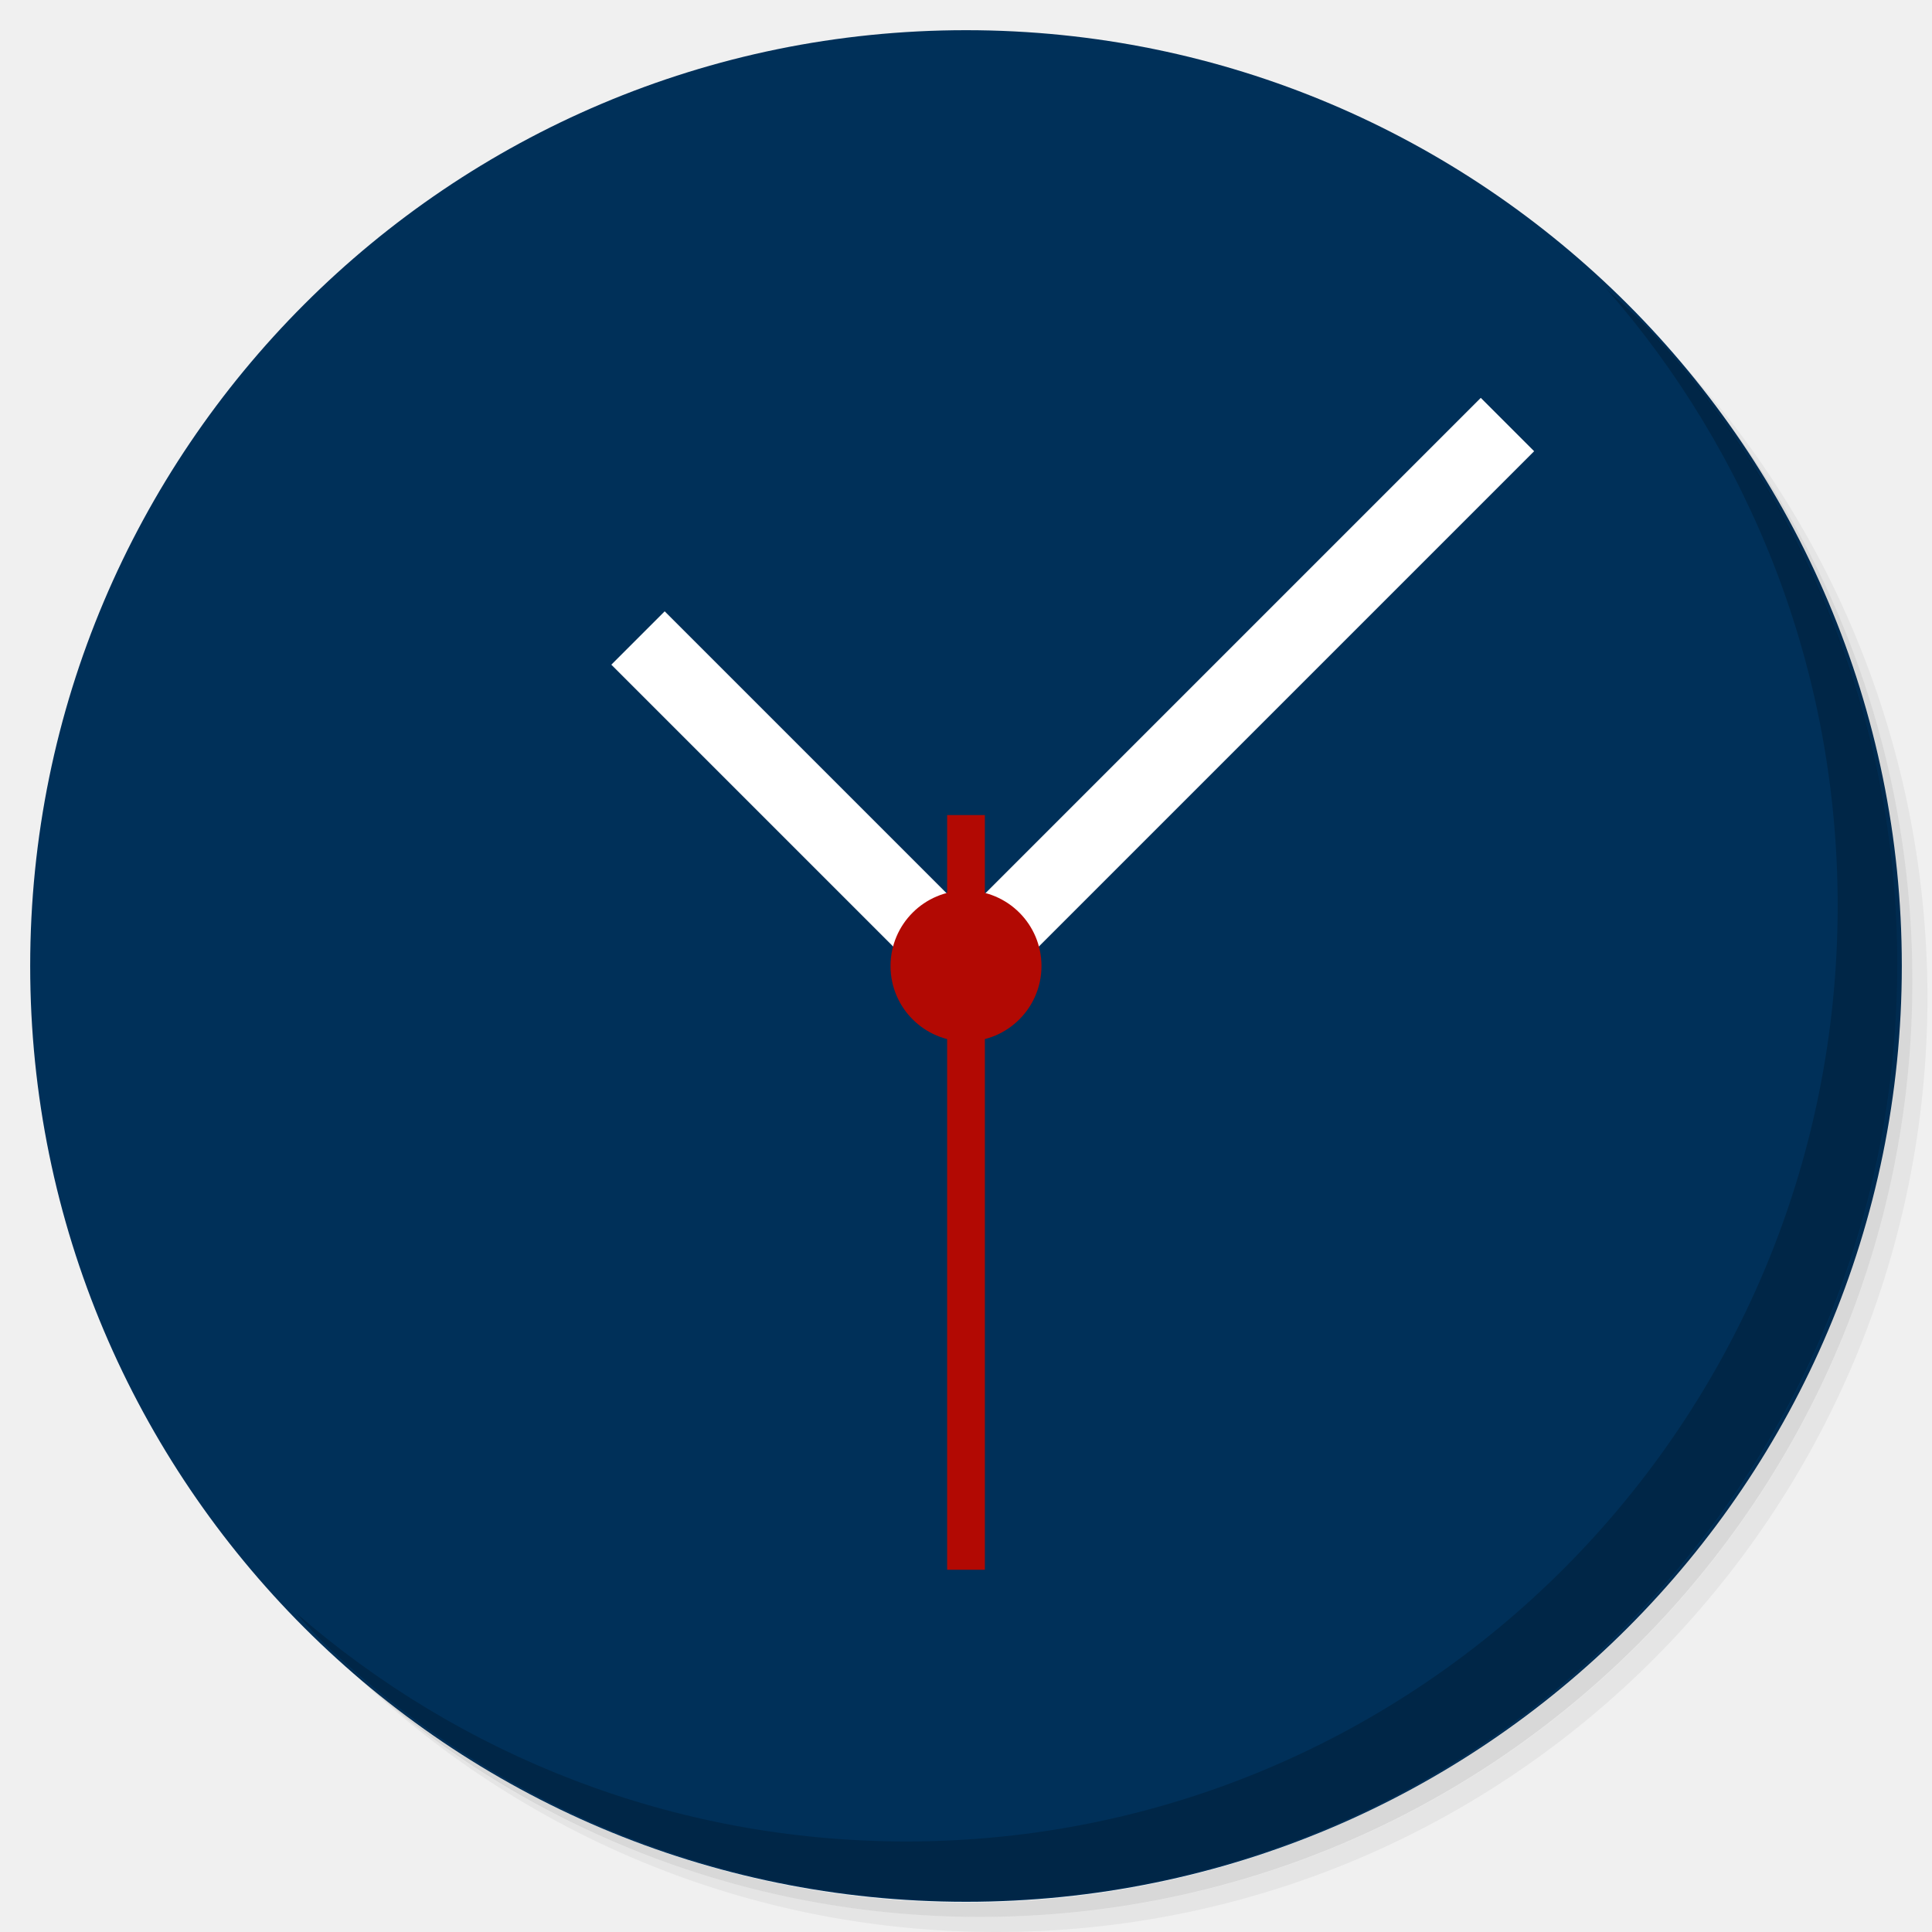
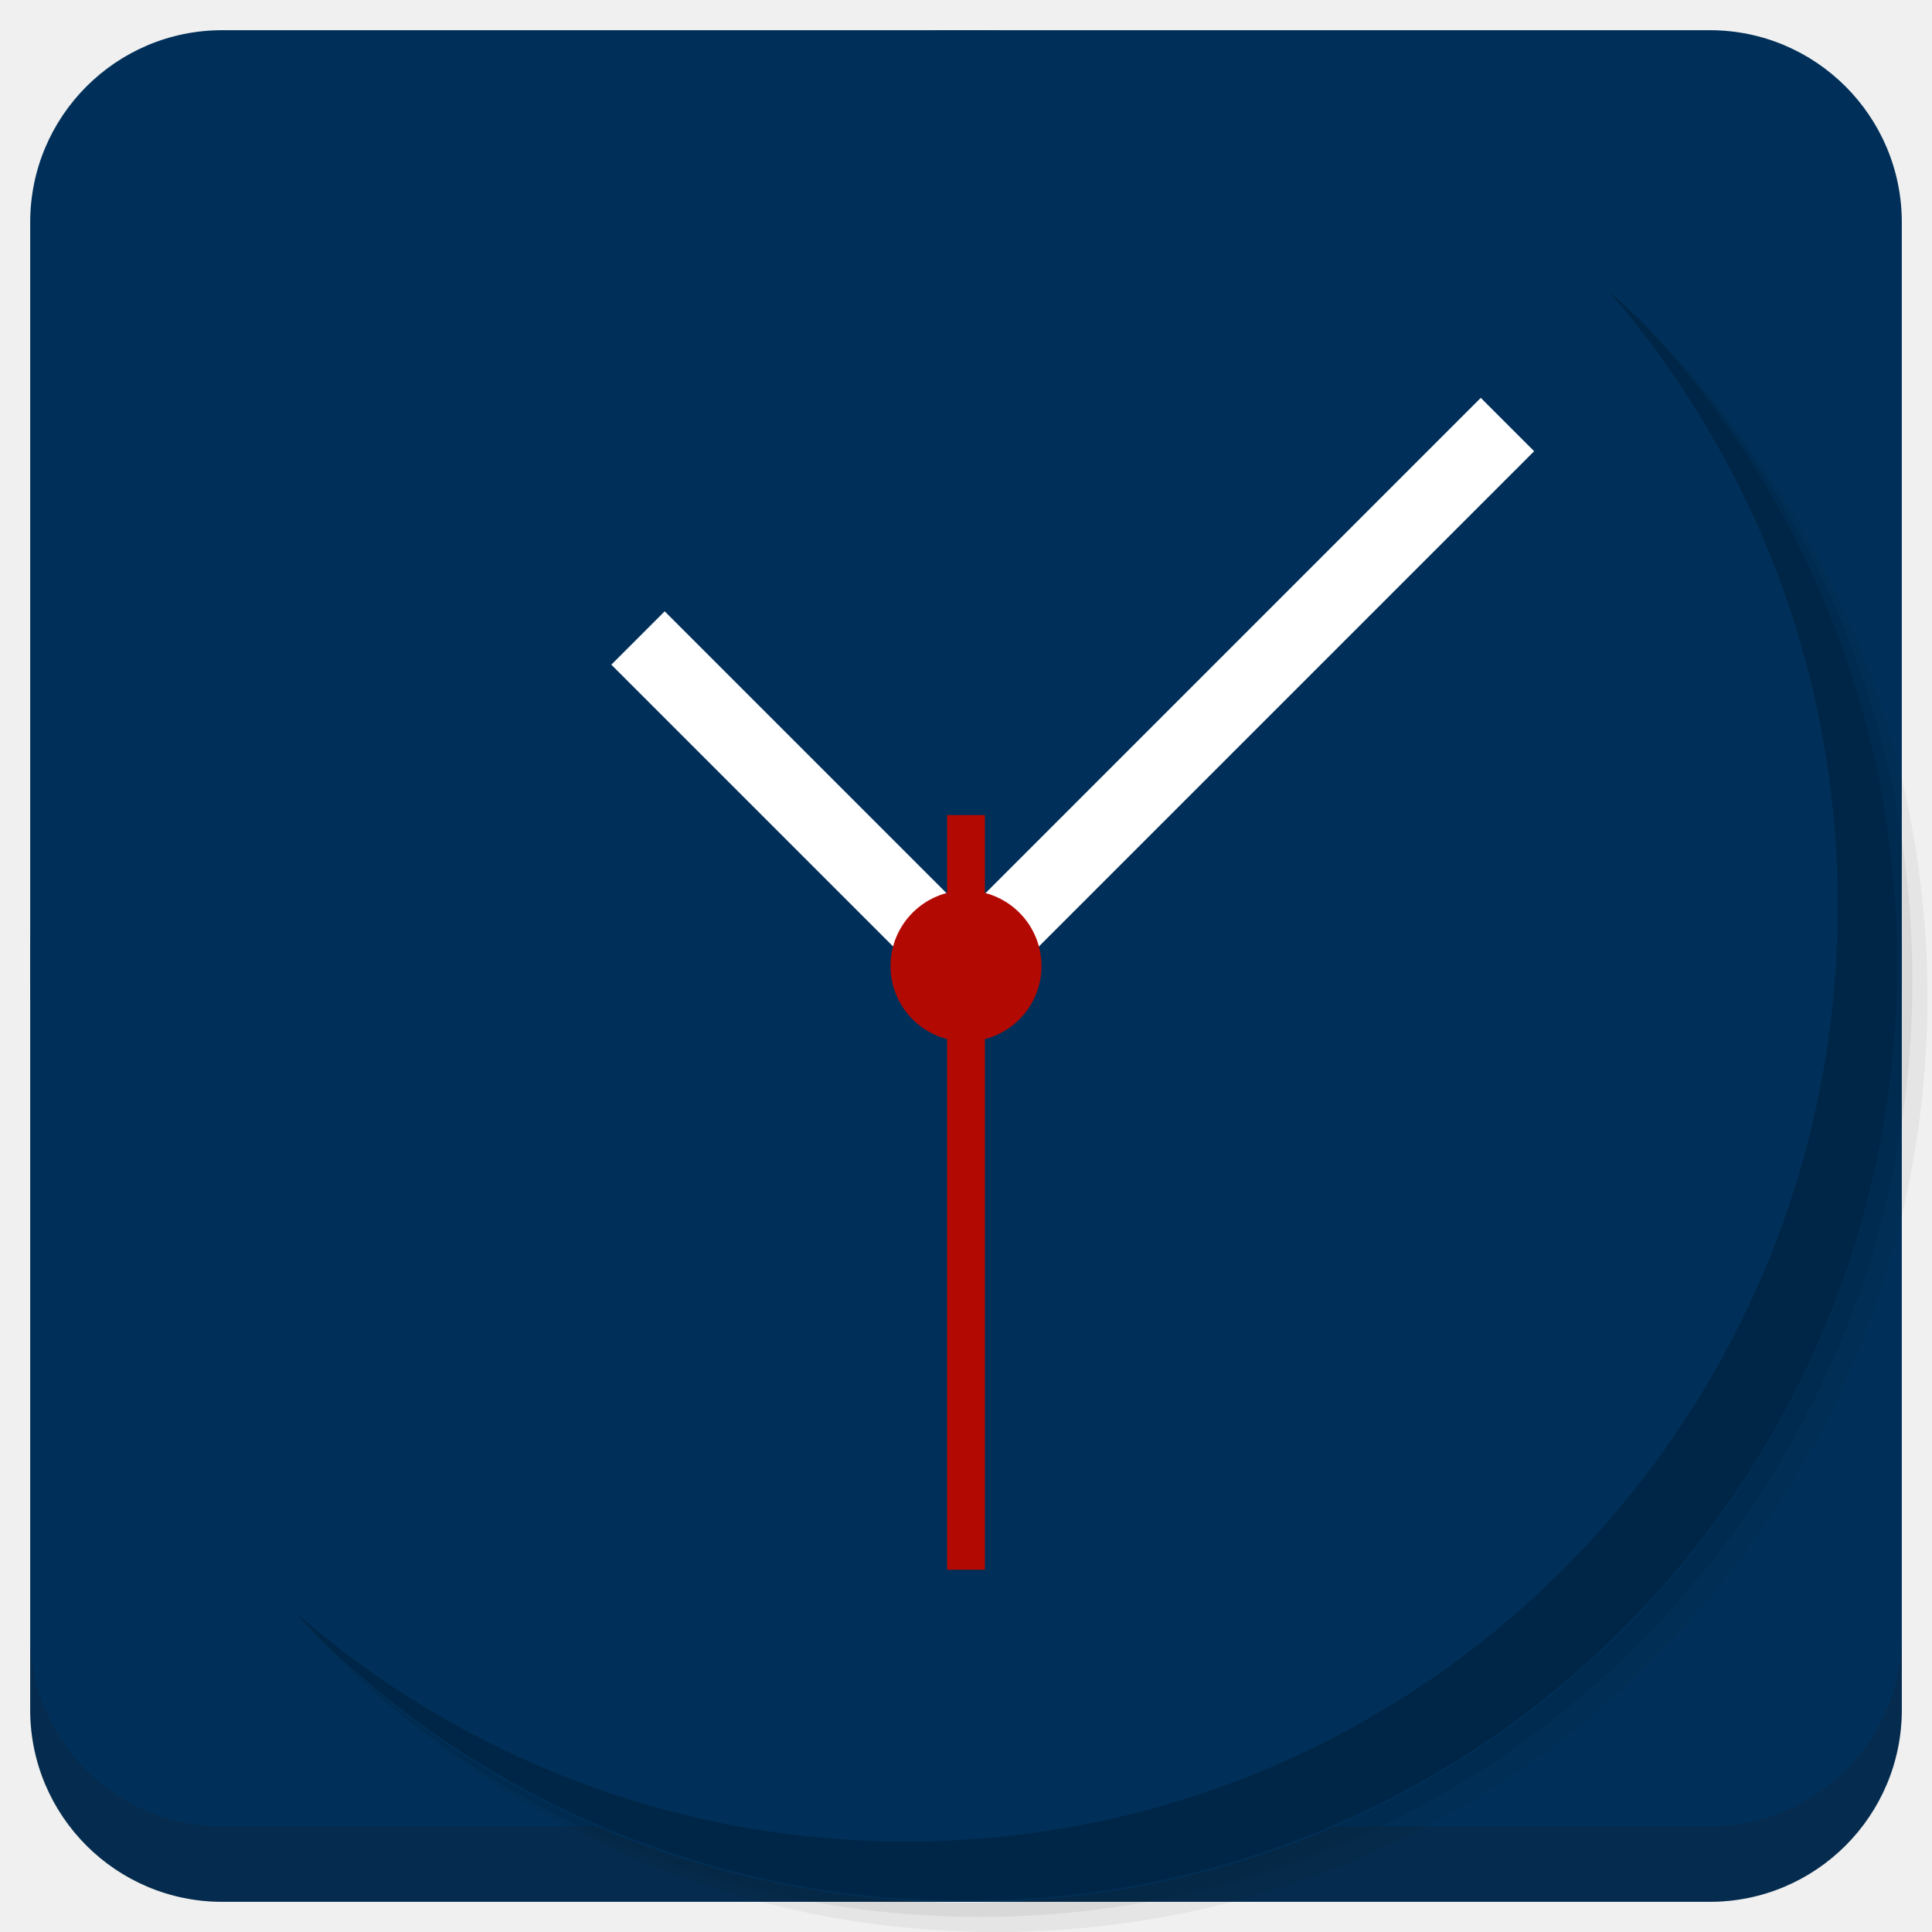
<svg xmlns="http://www.w3.org/2000/svg" xmlns:xlink="http://www.w3.org/1999/xlink" version="1.1" id="Layer_1" x="0px" y="0px" viewBox="0 0 256 256" enable-background="new 0 0 256 256" xml:space="preserve">
  <defs id="defs251">
    <clipPath id="b">
      <use width="100%" overflow="visible" xlink:href="#a" height="100%" id="use5" />
    </clipPath>
    <linearGradient x1="29.337" x2="81.837" y1="75.021" gradientUnits="userSpaceOnUse" y2="44.354" id="c">
      <stop id="stop10" offset="0" stop-opacity=".6" stop-color="#A52714" />
      <stop id="stop12" offset=".66" stop-opacity="0" stop-color="#A52714" />
    </linearGradient>
    <clipPath id="clipPath1232">
      <use width="100%" overflow="visible" xlink:href="#a" height="100%" id="use1230" />
    </clipPath>
    <clipPath id="clipPath1236">
      <use width="100%" overflow="visible" xlink:href="#a" height="100%" id="use1234" />
    </clipPath>
    <linearGradient x1="110.87" x2="52.538" y1="164.5" gradientUnits="userSpaceOnUse" y2="130.33" id="d">
      <stop id="stop23" offset="0" stop-opacity=".4" stop-color="#055524" />
      <stop id="stop25" offset=".33" stop-opacity="0" stop-color="#055524" />
    </linearGradient>
    <clipPath id="clipPath1244">
      <use width="100%" overflow="visible" xlink:href="#a" height="100%" id="use1242" />
    </clipPath>
    <clipPath id="clipPath1248">
      <use width="100%" overflow="visible" xlink:href="#a" height="100%" id="use1246" />
    </clipPath>
    <clipPath id="f">
      <use y="0" x="0" style="overflow:visible" id="use37" height="100%" xlink:href="#e" overflow="visible" width="100%" />
    </clipPath>
    <linearGradient x1="121.86" x2="136.55" y1="49.804" gradientUnits="userSpaceOnUse" y2="114.13" id="g">
      <stop id="stop42" offset="0" stop-opacity=".3" stop-color="#EA6100" />
      <stop id="stop44" offset=".66" stop-opacity="0" stop-color="#EA6100" />
    </linearGradient>
    <clipPath id="clipPath1258">
      <use width="100%" overflow="visible" xlink:href="#a" height="100%" id="use1256" />
    </clipPath>
    <clipPath id="clipPath1269">
      <use width="100%" overflow="visible" xlink:href="#a" height="100%" id="use1267" />
    </clipPath>
    <clipPath id="j">
      <use y="0" x="0" style="overflow:visible" id="use62" height="100%" xlink:href="#i" overflow="visible" width="100%" />
    </clipPath>
    <radialGradient id="l" gradientUnits="userSpaceOnUse" cy="55.948" cx="668.18" gradientTransform="translate(-576)" r="84.078">
      <stop stop-color="#3E2723" stop-opacity=".2" offset="0" id="stop73" />
      <stop stop-color="#3E2723" stop-opacity="0" offset="1" id="stop75" />
    </radialGradient>
    <clipPath id="clipPath1285">
      <use width="100%" overflow="visible" xlink:href="#a" height="100%" id="use1283" />
    </clipPath>
    <clipPath id="clipPath1289">
      <use width="100%" overflow="visible" xlink:href="#a" height="100%" id="use1287" />
    </clipPath>
    <clipPath id="n">
      <use y="0" x="0" style="overflow:visible" id="use83" height="100%" xlink:href="#m" overflow="visible" width="100%" />
    </clipPath>
    <radialGradient id="p" gradientUnits="userSpaceOnUse" cy="48.52" cx="597.88" gradientTransform="translate(-576)" r="78.044">
      <stop stop-color="#3E2723" stop-opacity=".2" offset="0" id="stop94" />
      <stop stop-color="#3E2723" stop-opacity="0" offset="1" id="stop96" />
    </radialGradient>
    <clipPath id="clipPath1305">
      <use width="100%" overflow="visible" xlink:href="#a" height="100%" id="use1303" />
    </clipPath>
    <radialGradient id="q" gradientUnits="userSpaceOnUse" cy="96.138" cx="671.84" gradientTransform="translate(-576)" r="87.87">
      <stop stop-color="#263238" stop-opacity=".2" offset="0" id="stop101" />
      <stop stop-color="#263238" stop-opacity="0" offset="1" id="stop103" />
    </radialGradient>
    <clipPath id="clipPath1312">
      <use width="100%" overflow="visible" xlink:href="#a" height="100%" id="use1310" />
    </clipPath>
    <clipPath id="clipPath1316">
      <use width="100%" overflow="visible" xlink:href="#a" height="100%" id="use1314" />
    </clipPath>
    <clipPath id="clipPath1320">
      <use width="100%" overflow="visible" xlink:href="#a" height="100%" id="use1318" />
    </clipPath>
    <clipPath id="clipPath1324">
      <use width="100%" overflow="visible" xlink:href="#a" height="100%" id="use1322" />
    </clipPath>
    <path d="m 8,184 h 83.77 l 38.88,-38.88 V 116 H 61.36 L 8,24.48 Z" id="e" />
    <path d="m 96,56 34.65,60 -38.88,68 H 184 V 56 Z" id="i" />
    <path d="M 21.97,8 V 48.34 L 61.36,116 96,56 h 88 V 8 Z" id="m" />
    <clipPath id="b-1">
      <use width="100%" overflow="visible" xlink:href="#a" height="100%" id="use5-7" />
    </clipPath>
    <clipPath id="clipPath1232-2">
      <use width="100%" overflow="visible" xlink:href="#a" height="100%" id="use1230-2" />
    </clipPath>
    <clipPath id="clipPath1236-6">
      <use width="100%" overflow="visible" xlink:href="#a" height="100%" id="use1234-1" />
    </clipPath>
    <clipPath id="clipPath1244-1">
      <use width="100%" overflow="visible" xlink:href="#a" height="100%" id="use1242-5" />
    </clipPath>
    <clipPath id="clipPath1248-9">
      <use width="100%" overflow="visible" xlink:href="#a" height="100%" id="use1246-4" />
    </clipPath>
    <clipPath id="f-9">
      <use y="0" x="0" style="overflow:visible" id="use37-0" height="100%" xlink:href="#e-8" overflow="visible" width="100%" />
    </clipPath>
    <clipPath id="clipPath1258-7">
      <use width="100%" overflow="visible" xlink:href="#a" height="100%" id="use1256-7" />
    </clipPath>
    <clipPath id="clipPath1269-1">
      <use width="100%" overflow="visible" xlink:href="#a" height="100%" id="use1267-1" />
    </clipPath>
    <clipPath id="j-5">
      <use y="0" x="0" style="overflow:visible" id="use62-9" height="100%" xlink:href="#i-5" overflow="visible" width="100%" />
    </clipPath>
    <radialGradient id="l-7" gradientUnits="userSpaceOnUse" cy="55.948" cx="668.18" gradientTransform="translate(-576)" r="84.078">
      <stop stop-color="#3E2723" stop-opacity=".2" offset="0" id="stop73-7" />
      <stop stop-color="#3E2723" stop-opacity="0" offset="1" id="stop75-6" />
    </radialGradient>
    <clipPath id="clipPath1285-7">
      <use width="100%" overflow="visible" xlink:href="#a" height="100%" id="use1283-3" />
    </clipPath>
    <clipPath id="clipPath1289-6">
      <use width="100%" overflow="visible" xlink:href="#a" height="100%" id="use1287-5" />
    </clipPath>
    <clipPath id="n-6">
      <use y="0" x="0" style="overflow:visible" id="use83-3" height="100%" xlink:href="#m-6" overflow="visible" width="100%" />
    </clipPath>
    <radialGradient id="p-9" gradientUnits="userSpaceOnUse" cy="48.52" cx="597.88" gradientTransform="translate(-576)" r="78.044">
      <stop stop-color="#3E2723" stop-opacity=".2" offset="0" id="stop94-4" />
      <stop stop-color="#3E2723" stop-opacity="0" offset="1" id="stop96-8" />
    </radialGradient>
    <clipPath id="clipPath1305-1">
      <use width="100%" overflow="visible" xlink:href="#a" height="100%" id="use1303-2" />
    </clipPath>
    <radialGradient id="q-9" gradientUnits="userSpaceOnUse" cy="96.138" cx="671.84" gradientTransform="translate(-576)" r="87.87">
      <stop stop-color="#263238" stop-opacity=".2" offset="0" id="stop101-3" />
      <stop stop-color="#263238" stop-opacity="0" offset="1" id="stop103-9" />
    </radialGradient>
    <clipPath id="clipPath1312-0">
      <use width="100%" overflow="visible" xlink:href="#a" height="100%" id="use1310-8" />
    </clipPath>
    <clipPath id="clipPath1316-8">
      <use width="100%" overflow="visible" xlink:href="#a" height="100%" id="use1314-5" />
    </clipPath>
    <clipPath id="clipPath1320-0">
      <use width="100%" overflow="visible" xlink:href="#a" height="100%" id="use1318-9" />
    </clipPath>
    <clipPath id="clipPath1324-6">
      <use width="100%" overflow="visible" xlink:href="#a" height="100%" id="use1322-3" />
    </clipPath>
    <path d="m 8,184 h 83.77 l 38.88,-38.88 V 116 H 61.36 L 8,24.48 Z" id="e-8" />
    <path d="m 96,56 34.65,60 -38.88,68 H 184 V 56 Z" id="i-5" />
    <path d="M 21.97,8 V 48.34 L 61.36,116 96,56 h 88 V 8 Z" id="m-6" />
    <radialGradient id="r" gradientUnits="userSpaceOnUse" cy="32.014" cx="34.286" gradientTransform="translate(-23.07961,-106.2699)" r="176.75">
      <stop stop-color="#fff" stop-opacity=".1" offset="0" id="stop130" />
      <stop stop-color="#fff" stop-opacity="0" offset="1" id="stop132" />
    </radialGradient>
    <clipPath id="b-0">
      <use y="0" x="0" style="overflow:visible" width="100%" overflow="visible" xlink:href="#a" height="100%" id="use5-5" />
    </clipPath>
    <clipPath id="clipPath963">
      <use y="0" x="0" style="overflow:visible" width="100%" overflow="visible" xlink:href="#a" height="100%" id="use961" />
    </clipPath>
    <clipPath id="clipPath967">
      <use y="0" x="0" style="overflow:visible" width="100%" overflow="visible" xlink:href="#a" height="100%" id="use965" />
    </clipPath>
    <radialGradient id="q-94" gradientUnits="userSpaceOnUse" cy="96.138" cx="671.84" gradientTransform="translate(-576)" r="87.87">
      <stop stop-color="#263238" stop-opacity=".2" offset="0" id="stop101-6" />
      <stop stop-color="#263238" stop-opacity="0" offset="1" id="stop103-92" />
    </radialGradient>
    <clipPath id="clipPath974">
      <use y="0" x="0" style="overflow:visible" width="100%" overflow="visible" xlink:href="#a" height="100%" id="use972" />
    </clipPath>
    <radialGradient id="p-2" gradientUnits="userSpaceOnUse" cy="48.52" cx="597.88" gradientTransform="translate(-576)" r="78.044">
      <stop stop-color="#3E2723" stop-opacity=".2" offset="0" id="stop94-47" />
      <stop stop-color="#3E2723" stop-opacity="0" offset="1" id="stop96-7" />
    </radialGradient>
    <clipPath id="clipPath981">
      <use y="0" x="0" style="overflow:visible" width="100%" overflow="visible" xlink:href="#a" height="100%" id="use979" />
    </clipPath>
    <clipPath id="clipPath985">
      <use y="0" x="0" style="overflow:visible" width="100%" overflow="visible" xlink:href="#a" height="100%" id="use983" />
    </clipPath>
    <clipPath id="n-5">
      <use width="100%" overflow="visible" xlink:href="#m-0" height="100%" id="use83-4" style="overflow:visible" x="0" y="0" />
    </clipPath>
    <radialGradient id="l-2" gradientUnits="userSpaceOnUse" cy="55.948" cx="668.18" gradientTransform="translate(-576)" r="84.078">
      <stop stop-color="#3E2723" stop-opacity=".2" offset="0" id="stop73-8" />
      <stop stop-color="#3E2723" stop-opacity="0" offset="1" id="stop75-9" />
    </radialGradient>
    <clipPath id="clipPath997">
      <use y="0" x="0" style="overflow:visible" width="100%" overflow="visible" xlink:href="#a" height="100%" id="use995" />
    </clipPath>
    <clipPath id="clipPath1001">
      <use y="0" x="0" style="overflow:visible" width="100%" overflow="visible" xlink:href="#a" height="100%" id="use999" />
    </clipPath>
    <clipPath id="j-3">
      <use width="100%" overflow="visible" xlink:href="#i-1" height="100%" id="use62-6" style="overflow:visible" x="0" y="0" />
    </clipPath>
    <clipPath id="clipPath1010">
      <use y="0" x="0" style="overflow:visible" width="100%" overflow="visible" xlink:href="#a" height="100%" id="use1008" />
    </clipPath>
    <clipPath id="clipPath1017">
      <use y="0" x="0" style="overflow:visible" width="100%" overflow="visible" xlink:href="#a" height="100%" id="use1015" />
    </clipPath>
    <clipPath id="f-0">
      <use width="100%" overflow="visible" xlink:href="#e-1" height="100%" id="use37-5" style="overflow:visible" x="0" y="0" />
    </clipPath>
    <clipPath id="clipPath1029">
      <use y="0" x="0" style="overflow:visible" width="100%" overflow="visible" xlink:href="#a" height="100%" id="use1027" />
    </clipPath>
    <clipPath id="clipPath1033">
      <use y="0" x="0" style="overflow:visible" width="100%" overflow="visible" xlink:href="#a" height="100%" id="use1031" />
    </clipPath>
    <clipPath id="clipPath1043">
      <use y="0" x="0" style="overflow:visible" width="100%" overflow="visible" xlink:href="#a" height="100%" id="use1041" />
    </clipPath>
    <clipPath id="clipPath1047">
      <use y="0" x="0" style="overflow:visible" width="100%" overflow="visible" xlink:href="#a" height="100%" id="use1045" />
    </clipPath>
    <path id="e-1" d="m 8,184 h 83.77 l 38.88,-38.88 V 116 H 61.36 L 8,24.48 Z" />
    <path id="i-1" d="m 96,56 34.65,60 -38.88,68 H 184 V 56 Z" />
    <path id="m-0" d="M 21.97,8 V 48.34 L 61.36,116 96,56 h 88 V 8 Z" />
    <circle r="88" cx="96" cy="96" id="a" />
    <path d="m8 184h83.77l38.88-38.88v-29.12h-69.29l-53.36-91.52z" id="e-6" />
    <path d="m96 56l34.65 60-38.88 68h92.23v-128z" id="i-2" />
    <path d="m21.97 8v40.34l39.39 67.66 34.64-60h88v-48z" id="m-8" />
    <defs id="defs1820">
      <path d="M 21.97,8 V 48.34 L 61.36,116 96,56 h 88 V 8 Z" id="path1928" />
    </defs>
    <clipPath id="n-7">
      <use id="use1822" height="100%" xlink:href="#m-8" overflow="visible" width="100%" style="overflow:visible" x="0" y="0" />
    </clipPath>
    <defs id="defs1799">
      <path d="m 96,56 34.65,60 -38.88,68 H 184 V 56 Z" id="path1918" />
    </defs>
    <clipPath id="j-6">
      <use id="use1801" height="100%" xlink:href="#i-2" overflow="visible" width="100%" style="overflow:visible" x="0" y="0" />
    </clipPath>
    <defs id="defs1774">
      <path d="m 8,184 h 83.77 l 38.88,-38.88 V 116 H 61.36 L 8,24.48 Z" id="path1902" />
    </defs>
    <clipPath id="f-06">
      <use id="use1776" height="100%" xlink:href="#e-6" overflow="visible" width="100%" style="overflow:visible" x="0" y="0" />
    </clipPath>
    <linearGradient x1="110.87" x2="52.538" y1="164.5" gradientUnits="userSpaceOnUse" y2="130.33" id="linearGradient1897">
      <stop id="stop1762" offset="0" stop-opacity=".4" stop-color="#055524" />
      <stop id="stop1764" offset=".33" stop-opacity="0" stop-color="#055524" />
    </linearGradient>
    <linearGradient x1="29.337" x2="81.837" y1="75.021" gradientUnits="userSpaceOnUse" y2="44.354" id="linearGradient1889">
      <stop id="stop1749" offset="0" stop-opacity=".6" stop-color="#A52714" />
      <stop id="stop1751" offset=".66" stop-opacity="0" stop-color="#A52714" />
    </linearGradient>
    <linearGradient id="linearGradient1910" y2="114.13" gradientUnits="userSpaceOnUse" y1="49.804" x2="136.55" x1="121.86">
      <stop stop-color="#EA6100" stop-opacity=".3" offset="0" id="stop1781" />
      <stop stop-color="#EA6100" stop-opacity="0" offset=".66" id="stop1783" />
    </linearGradient>
    <clipPath id="b-3">
      <use y="0" x="0" style="overflow:visible" width="100%" overflow="visible" xlink:href="#a" height="100%" id="use5-1" />
    </clipPath>
    <clipPath id="clipPath1024">
      <use y="0" x="0" style="overflow:visible" width="100%" overflow="visible" xlink:href="#a" height="100%" id="use1022" />
    </clipPath>
    <clipPath id="clipPath1028">
      <use y="0" x="0" style="overflow:visible" width="100%" overflow="visible" xlink:href="#a" height="100%" id="use1026" />
    </clipPath>
    <clipPath id="clipPath1035">
      <use y="0" x="0" style="overflow:visible" width="100%" overflow="visible" xlink:href="#a" height="100%" id="use1033" />
    </clipPath>
    <clipPath id="clipPath1039">
      <use y="0" x="0" style="overflow:visible" width="100%" overflow="visible" xlink:href="#a" height="100%" id="use1037" />
    </clipPath>
    <clipPath id="f-6">
      <use y="0" x="0" style="overflow:visible" id="use37-8" height="100%" xlink:href="#e-61" overflow="visible" width="100%" />
    </clipPath>
    <clipPath id="clipPath1048">
      <use y="0" x="0" style="overflow:visible" width="100%" overflow="visible" xlink:href="#a" height="100%" id="use1046" />
    </clipPath>
    <clipPath id="clipPath1058">
      <use y="0" x="0" style="overflow:visible" width="100%" overflow="visible" xlink:href="#a" height="100%" id="use1056" />
    </clipPath>
    <clipPath id="j-66">
      <use y="0" x="0" style="overflow:visible" id="use62-4" height="100%" xlink:href="#i-59" overflow="visible" width="100%" />
    </clipPath>
    <radialGradient id="l-9" gradientUnits="userSpaceOnUse" cy="55.948" cx="668.18" gradientTransform="translate(-576)" r="84.078">
      <stop stop-color="#3E2723" stop-opacity=".2" offset="0" id="stop73-5" />
      <stop stop-color="#3E2723" stop-opacity="0" offset="1" id="stop75-0" />
    </radialGradient>
    <clipPath id="clipPath1073">
      <use y="0" x="0" style="overflow:visible" width="100%" overflow="visible" xlink:href="#a" height="100%" id="use1071" />
    </clipPath>
    <clipPath id="clipPath1077">
      <use y="0" x="0" style="overflow:visible" width="100%" overflow="visible" xlink:href="#a" height="100%" id="use1075" />
    </clipPath>
    <clipPath id="n-4">
      <use y="0" x="0" style="overflow:visible" id="use83-8" height="100%" xlink:href="#m-4" overflow="visible" width="100%" />
    </clipPath>
    <radialGradient id="p-7" gradientUnits="userSpaceOnUse" cy="48.52" cx="597.88" gradientTransform="translate(-576)" r="78.044">
      <stop stop-color="#3E2723" stop-opacity=".2" offset="0" id="stop94-1" />
      <stop stop-color="#3E2723" stop-opacity="0" offset="1" id="stop96-72" />
    </radialGradient>
    <clipPath id="clipPath1092">
      <use y="0" x="0" style="overflow:visible" width="100%" overflow="visible" xlink:href="#a" height="100%" id="use1090" />
    </clipPath>
    <radialGradient id="q-7" gradientUnits="userSpaceOnUse" cy="96.138" cx="671.84" gradientTransform="translate(-576)" r="87.87">
      <stop stop-color="#263238" stop-opacity=".2" offset="0" id="stop101-2" />
      <stop stop-color="#263238" stop-opacity="0" offset="1" id="stop103-2" />
    </radialGradient>
    <clipPath id="clipPath1099">
      <use y="0" x="0" style="overflow:visible" width="100%" overflow="visible" xlink:href="#a" height="100%" id="use1097" />
    </clipPath>
    <clipPath id="clipPath1103">
      <use y="0" x="0" style="overflow:visible" width="100%" overflow="visible" xlink:href="#a" height="100%" id="use1101" />
    </clipPath>
    <clipPath id="clipPath1107">
      <use y="0" x="0" style="overflow:visible" width="100%" overflow="visible" xlink:href="#a" height="100%" id="use1105" />
    </clipPath>
    <clipPath id="clipPath1111">
      <use y="0" x="0" style="overflow:visible" width="100%" overflow="visible" xlink:href="#a" height="100%" id="use1109" />
    </clipPath>
    <radialGradient id="r-6" gradientUnits="userSpaceOnUse" cy="32.014" cx="34.286" gradientTransform="translate(-7,-7)" r="176.75">
      <stop stop-color="#fff" stop-opacity=".1" offset="0" id="stop130-1" />
      <stop stop-color="#fff" stop-opacity="0" offset="1" id="stop132-0" />
    </radialGradient>
    <path d="m 8,184 h 83.77 l 38.88,-38.88 V 116 H 61.36 L 8,24.48 Z" id="e-61" />
    <path d="m 96,56 34.65,60 -38.88,68 H 184 V 56 Z" id="i-59" />
    <path d="M 21.97,8 V 48.34 L 61.36,116 96,56 h 88 V 8 Z" id="m-4" />
    <clipPath id="b-9">
      <use y="0" x="0" style="overflow:visible" width="100%" overflow="visible" xlink:href="#a" height="100%" id="use5-0" />
    </clipPath>
    <clipPath id="clipPath1024-7">
      <use y="0" x="0" style="overflow:visible" width="100%" overflow="visible" xlink:href="#a" height="100%" id="use1022-7" />
    </clipPath>
    <clipPath id="clipPath1028-1">
      <use y="0" x="0" style="overflow:visible" width="100%" overflow="visible" xlink:href="#a" height="100%" id="use1026-1" />
    </clipPath>
    <clipPath id="clipPath1035-7">
      <use y="0" x="0" style="overflow:visible" width="100%" overflow="visible" xlink:href="#a" height="100%" id="use1033-7" />
    </clipPath>
    <clipPath id="clipPath1039-6">
      <use y="0" x="0" style="overflow:visible" width="100%" overflow="visible" xlink:href="#a" height="100%" id="use1037-7" />
    </clipPath>
    <clipPath id="f-3">
      <use y="0" x="0" style="overflow:visible" id="use37-6" height="100%" xlink:href="#e-9" overflow="visible" width="100%" />
    </clipPath>
    <clipPath id="clipPath1048-3">
      <use y="0" x="0" style="overflow:visible" width="100%" overflow="visible" xlink:href="#a" height="100%" id="use1046-9" />
    </clipPath>
    <clipPath id="clipPath1058-4">
      <use y="0" x="0" style="overflow:visible" width="100%" overflow="visible" xlink:href="#a" height="100%" id="use1056-8" />
    </clipPath>
    <clipPath id="j-1">
      <use y="0" x="0" style="overflow:visible" id="use62-2" height="100%" xlink:href="#i-6" overflow="visible" width="100%" />
    </clipPath>
    <radialGradient id="l-93" gradientUnits="userSpaceOnUse" cy="55.948" cx="668.18" gradientTransform="translate(-576)" r="84.078">
      <stop stop-color="#3E2723" stop-opacity=".2" offset="0" id="stop73-9" />
      <stop stop-color="#3E2723" stop-opacity="0" offset="1" id="stop75-08" />
    </radialGradient>
    <clipPath id="clipPath1073-8">
      <use y="0" x="0" style="overflow:visible" width="100%" overflow="visible" xlink:href="#a" height="100%" id="use1071-5" />
    </clipPath>
    <clipPath id="clipPath1077-0">
      <use y="0" x="0" style="overflow:visible" width="100%" overflow="visible" xlink:href="#a" height="100%" id="use1075-9" />
    </clipPath>
    <clipPath id="n-63">
      <use y="0" x="0" style="overflow:visible" id="use83-85" height="100%" xlink:href="#m-2" overflow="visible" width="100%" />
    </clipPath>
    <radialGradient id="p-6" gradientUnits="userSpaceOnUse" cy="48.52" cx="597.88" gradientTransform="translate(-576)" r="78.044">
      <stop stop-color="#3E2723" stop-opacity=".2" offset="0" id="stop94-11" />
      <stop stop-color="#3E2723" stop-opacity="0" offset="1" id="stop96-5" />
    </radialGradient>
    <clipPath id="clipPath1092-9">
      <use y="0" x="0" style="overflow:visible" width="100%" overflow="visible" xlink:href="#a" height="100%" id="use1090-8" />
    </clipPath>
    <radialGradient id="q-4" gradientUnits="userSpaceOnUse" cy="96.138" cx="671.84" gradientTransform="translate(-576)" r="87.87">
      <stop stop-color="#263238" stop-opacity=".2" offset="0" id="stop101-8" />
      <stop stop-color="#263238" stop-opacity="0" offset="1" id="stop103-1" />
    </radialGradient>
    <clipPath id="clipPath1099-0">
      <use y="0" x="0" style="overflow:visible" width="100%" overflow="visible" xlink:href="#a" height="100%" id="use1097-3" />
    </clipPath>
    <clipPath id="clipPath1103-0">
      <use y="0" x="0" style="overflow:visible" width="100%" overflow="visible" xlink:href="#a" height="100%" id="use1101-4" />
    </clipPath>
    <clipPath id="clipPath1107-4">
      <use y="0" x="0" style="overflow:visible" width="100%" overflow="visible" xlink:href="#a" height="100%" id="use1105-4" />
    </clipPath>
    <clipPath id="clipPath1111-4">
      <use y="0" x="0" style="overflow:visible" width="100%" overflow="visible" xlink:href="#a" height="100%" id="use1109-7" />
    </clipPath>
    <radialGradient id="r-63" gradientUnits="userSpaceOnUse" cy="32.014" cx="34.286" gradientTransform="translate(-7,-7)" r="176.75">
      <stop stop-color="#fff" stop-opacity=".1" offset="0" id="stop130-17" />
      <stop stop-color="#fff" stop-opacity="0" offset="1" id="stop132-5" />
    </radialGradient>
    <path d="m 8,184 h 83.77 l 38.88,-38.88 V 116 H 61.36 L 8,24.48 Z" id="e-9" />
    <path d="m 96,56 34.65,60 -38.88,68 H 184 V 56 Z" id="i-6" />
    <path d="M 21.97,8 V 48.34 L 61.36,116 96,56 h 88 V 8 Z" id="m-2" />
  </defs>
-   <g id="layer2">
+   <g id="layer3" style="display:inline">
+     <rect style="display:inline;fill:#003059;fill-opacity:1;stroke-width:1.418" id="rect1101" width="248" height="248" x="4" y="4" ry="25.456" />
+   </g>
+   <g id="layer4" style="display:inline">
+     <path style="display:inline;opacity:0.5;fill:#17171d;fill-opacity:0.392;stroke-width:1.418" d="m 4,216.545 v 10 C 4,240.647 15.353,252 29.455,252 H 226.545 C 240.647,252 252,240.647 252,226.545 v -10 C 252,230.647 240.647,242 226.545,242 H 29.455 C 15.353,242 4,230.647 4,216.545 Z" id="rect1101-3" />
+   </g>
+   <g id="layer2" style="display:inline">
    <circle style="display:inline;fill:#003059;fill-opacity:1;stroke:none;stroke-width:2.74;stroke-miterlimit:4;stroke-dasharray:none;stroke-opacity:1" id="path1090" cx="128" cy="128" r="124" />
-   </g>
-   <g id="layer1" style="display:inline">
-     <rect style="display:inline;fill:#b20903;fill-opacity:1;stroke:none;stroke-width:0.923;stroke-linecap:butt;stroke-linejoin:bevel;stroke-miterlimit:4;stroke-dasharray:none;stroke-opacity:1;paint-order:fill markers stroke" id="rect1093-4" width="100" height="5" x="108" y="-130.5" transform="rotate(90)" />
-     <rect style="display:inline;fill:#ffffff;fill-opacity:1;stroke:none;stroke-width:1.011;stroke-linecap:butt;stroke-linejoin:bevel;stroke-miterlimit:4;stroke-dasharray:none;stroke-opacity:1;paint-order:fill markers stroke" id="rect1093-8" width="60" height="10" x="119.555" y="-5" transform="rotate(45)" />
-     <rect style="fill:#ffffff;fill-opacity:1;stroke:none;stroke-width:1.305;stroke-linecap:butt;stroke-linejoin:bevel;stroke-miterlimit:4;stroke-dasharray:none;stroke-opacity:1;paint-order:fill markers stroke" id="rect1093" width="100" height="10" x="-101.464" y="-186.019" transform="rotate(135)" />
-     <circle style="fill:#b20903;fill-opacity:1;stroke:none;stroke-width:2.416;stroke-linecap:butt;stroke-linejoin:bevel;stroke-miterlimit:4;stroke-dasharray:none;stroke-opacity:1;paint-order:fill markers stroke" id="path1095" cx="128" cy="128" r="10" />
  </g>
  <g id="layer6" style="display:inline">
    <g id="g2548" style="display:inline" transform="translate(-2.960187,1.58543)">
      <path d="m 256.36,128.415 c 0,-33.9 -13.5,-64.5 -35.4,-86.9 -0.4,-0.3 -0.7,-0.7 -1.1,-1 21.3,22.3 34.5,52.6 34.5,86 0,68.5 -55.2,124 -123.4,124 -32.9,0 -62.9,-13 -85,-34.1 0.3,0.3 0.6,0.6 0.9,0.9 22.2,21.7 52.6,35.1 86,35.1 68.2,0 123.5,-55.5 123.5,-124 z" id="path238" style="display:inline;opacity:0.1" />
      <path d="m 219.86,40.415 c -0.7,-0.6 -1.4,-1.3 -2,-1.9 -0.7,-0.6 -1.4,-1.2 -2.1,-1.9 19.1,21.8 30.7,50.5 30.7,81.8 0,68.5 -55.2,124 -123.4,124 -30.9,0 -59.2,-11.4 -80.9,-30.3 0.6,0.7 1.2,1.4 1.9,2.1 0.6,0.7 1.3,1.4 1.9,2 22.1,21.1 52.1,34.1 85,34.1 68.2,0 123.4,-55.5 123.4,-124 0,-33.3 -13.1,-63.6 -34.5,-85.9 z" id="path240" style="display:inline;opacity:0.2" />
      <path d="m 220.96,41.515 c 21.9,22.4 35.4,53.1 35.4,86.9 0,68.5 -55.2,124 -123.4,124 -33.5,0 -63.8,-13.4 -86,-35.1 22.4,22.9 53.6,37.1 88,37.1 68.2,0 123.4,-55.5 123.4,-124 -0.1,-34.9 -14.4,-66.4 -37.4,-88.9 z" id="path236" style="display:inline;opacity:0.05" />
    </g>
  </g>
+   <g id="layer1" style="display:inline">
+     <rect style="display:inline;fill:#b20903;fill-opacity:1;stroke:none;stroke-width:0.923;stroke-linecap:butt;stroke-linejoin:bevel;stroke-miterlimit:4;stroke-dasharray:none;stroke-opacity:1;paint-order:fill markers stroke" id="rect1093-4" width="100" height="5" x="108" y="-130.5" transform="rotate(90)" />
+     <rect style="display:inline;fill:#ffffff;fill-opacity:1;stroke:none;stroke-width:1.011;stroke-linecap:butt;stroke-linejoin:bevel;stroke-miterlimit:4;stroke-dasharray:none;stroke-opacity:1;paint-order:fill markers stroke" id="rect1093-8" width="60" height="10" x="119.555" y="-5" transform="rotate(45)" />
+     <rect style="fill:#ffffff;fill-opacity:1;stroke:none;stroke-width:1.305;stroke-linecap:butt;stroke-linejoin:bevel;stroke-miterlimit:4;stroke-dasharray:none;stroke-opacity:1;paint-order:fill markers stroke" id="rect1093" width="100" height="10" x="-101.464" y="-186.019" transform="rotate(135)" />
+     <circle style="fill:#b20903;fill-opacity:1;stroke:none;stroke-width:2.416;stroke-linecap:butt;stroke-linejoin:bevel;stroke-miterlimit:4;stroke-dasharray:none;stroke-opacity:1;paint-order:fill markers stroke" id="path1095" cx="128" cy="128" r="10" />
+   </g>
</svg>
